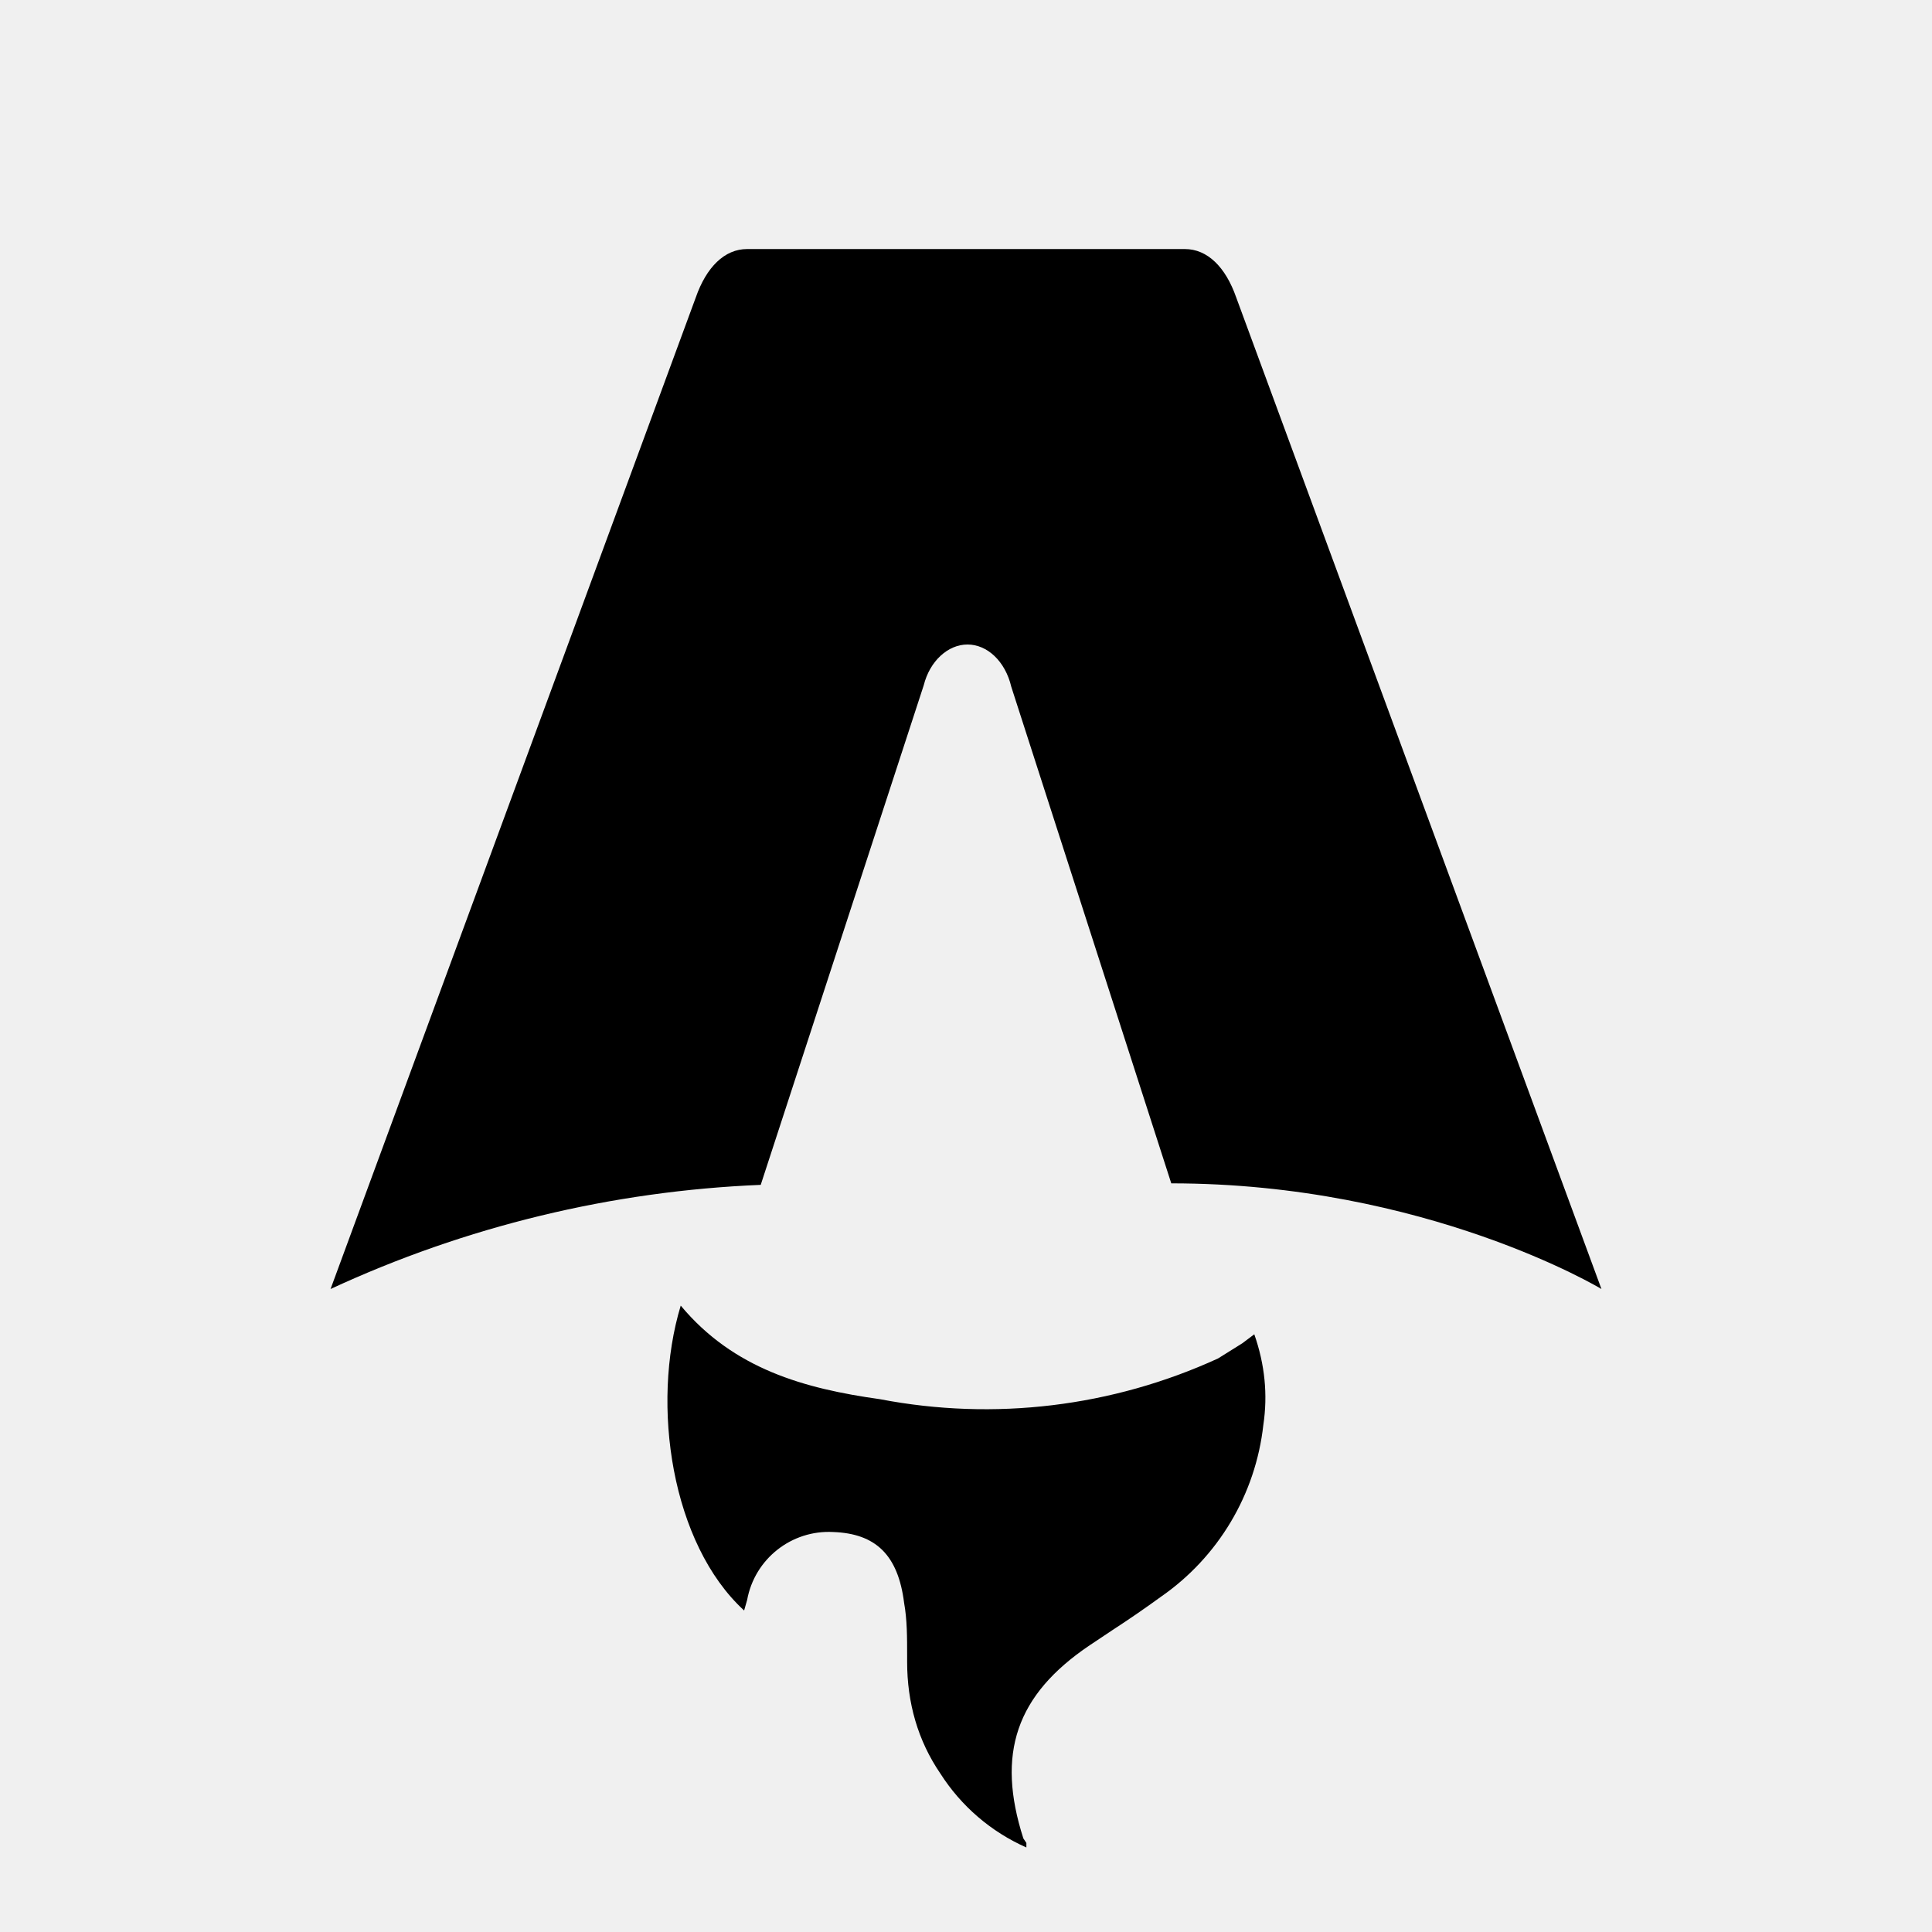
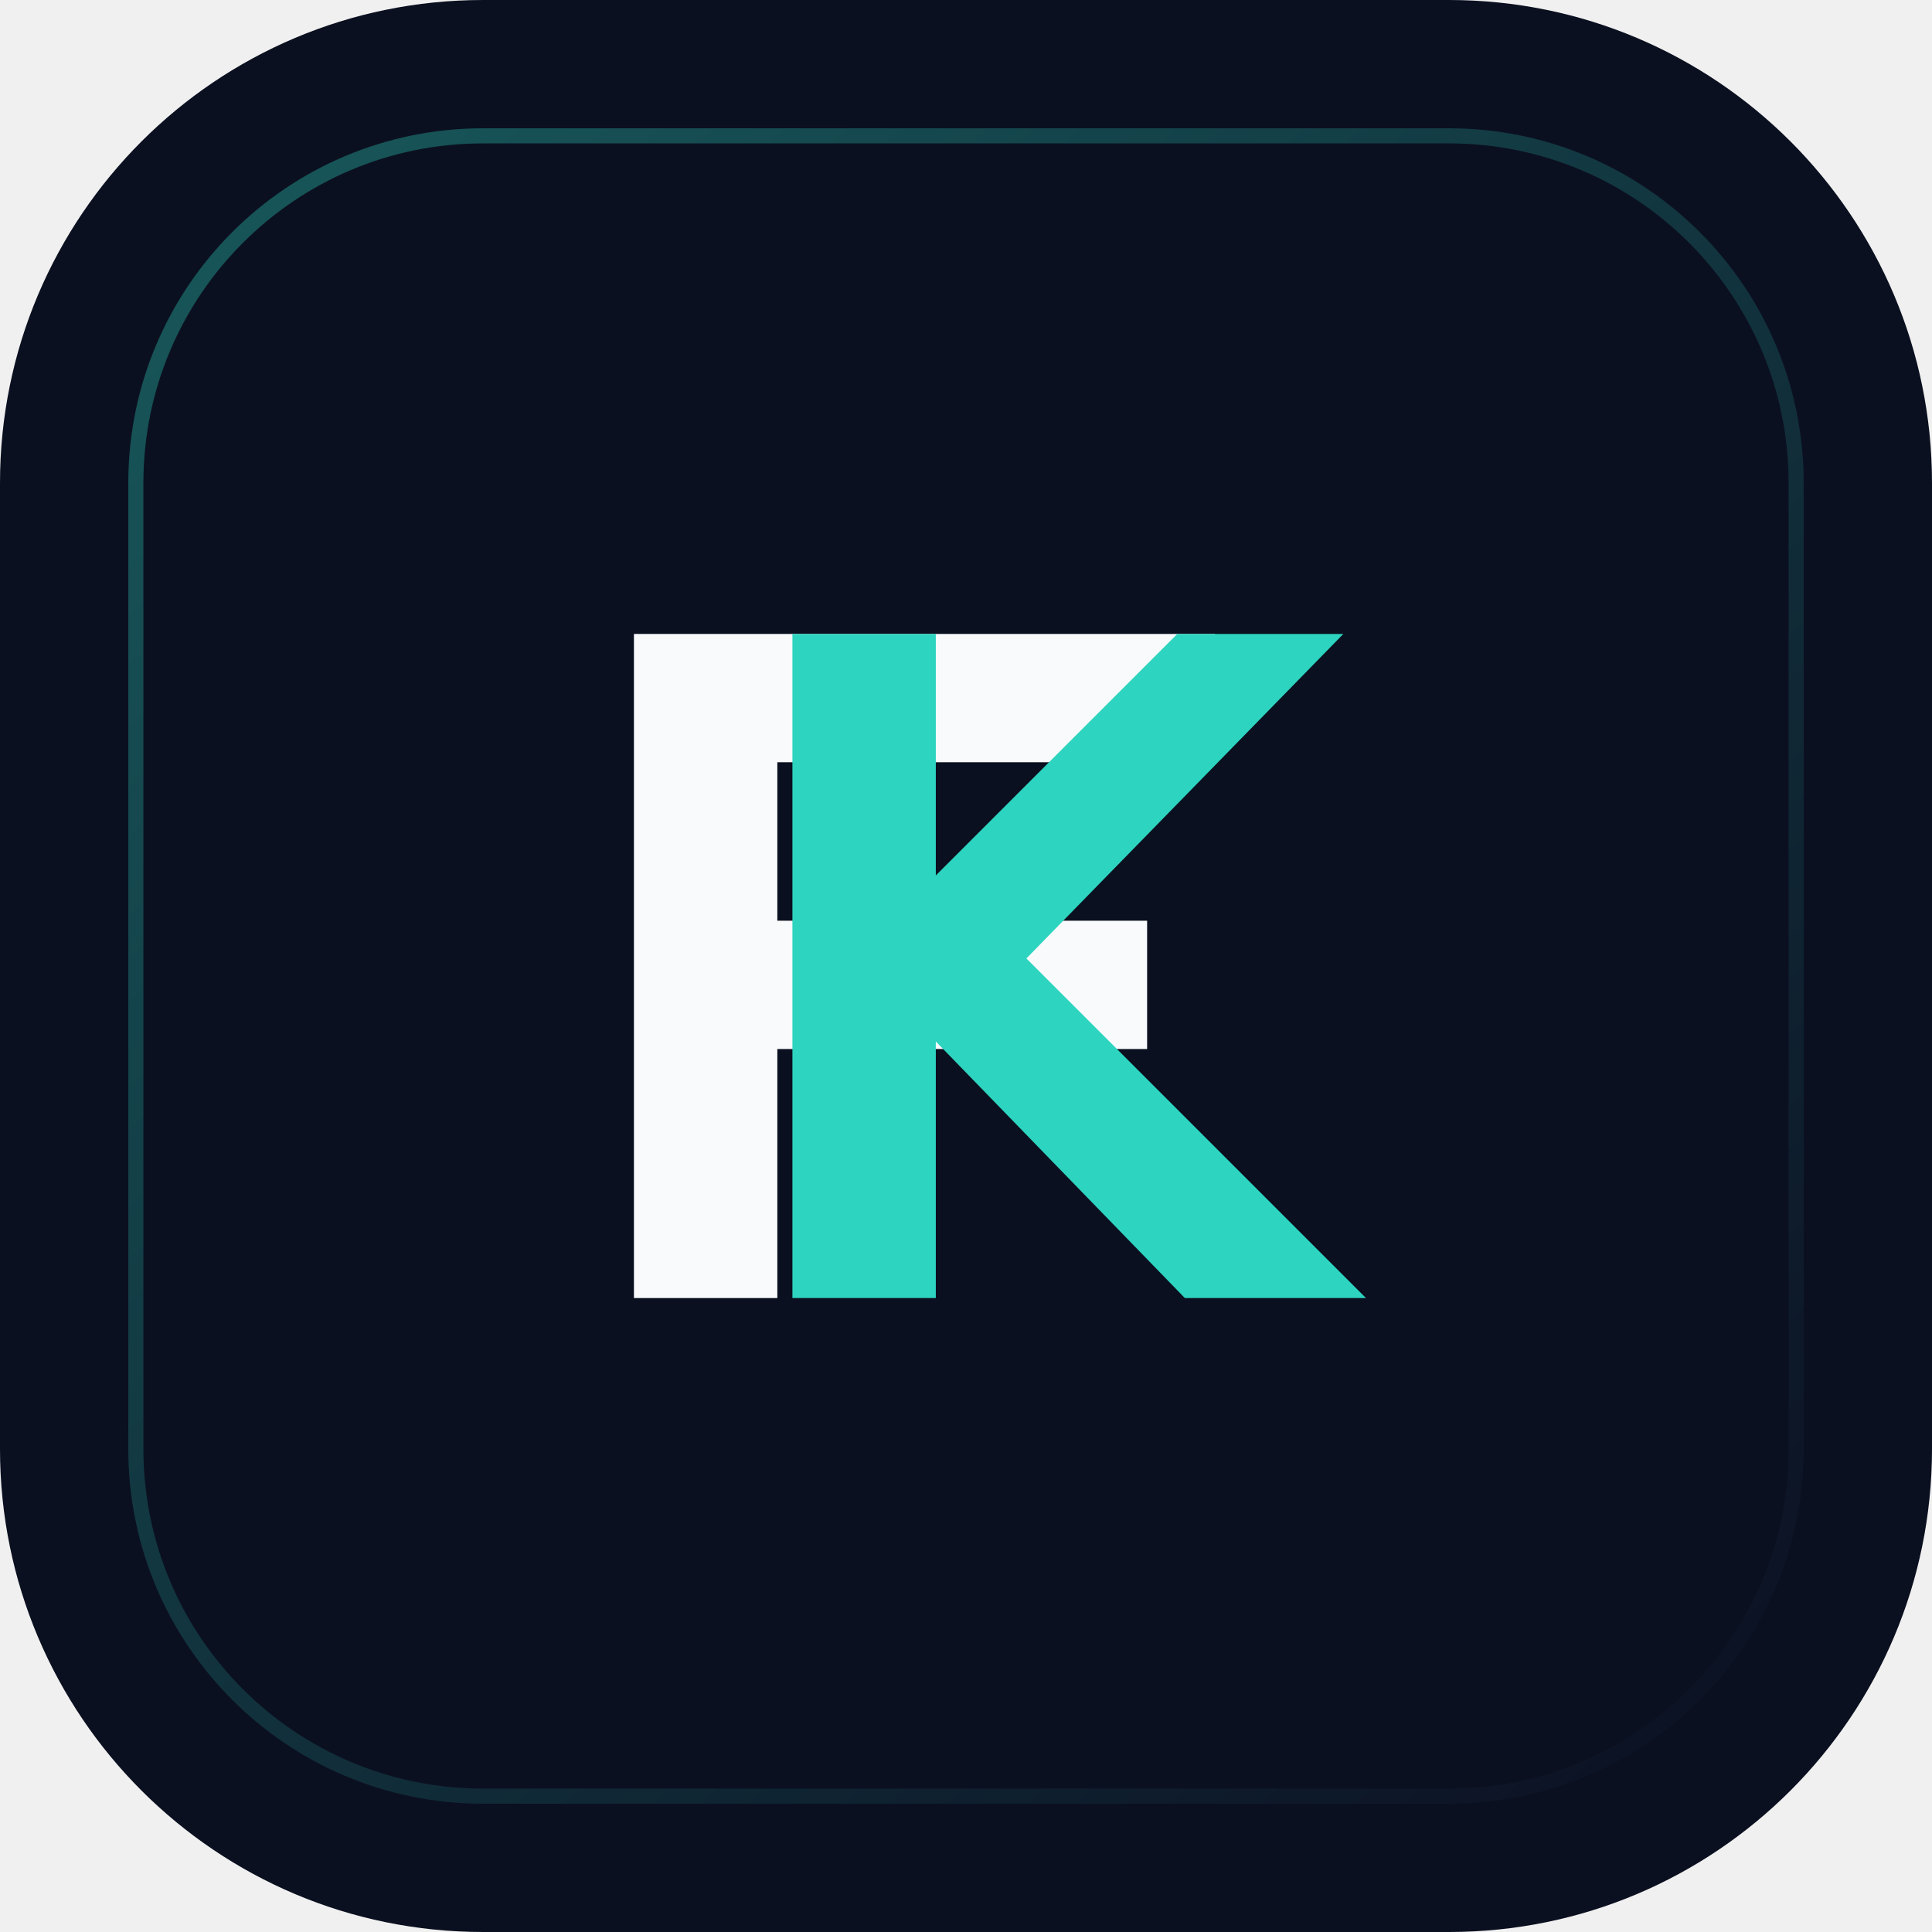
- <svg xmlns="http://www.w3.org/2000/svg" fill="none" viewBox="0 0 128 128">
-   <path d="M50.4 78.5a75.1 75.1 0 0 0-28.5 6.9l24.2-65.7c.7-2 1.9-3.2 3.4-3.2h29c1.5 0 2.7 1.2 3.4 3.2l24.2 65.7s-11.6-7-28.5-7L67 45.5c-.4-1.7-1.6-2.8-2.9-2.8-1.3 0-2.5 1.1-2.9 2.7L50.4 78.5Zm-1.1 28.2Zm-4.2-20.2c-2 6.6-.6 15.8 4.2 20.2a17.5 17.5 0 0 1 .2-.7 5.5 5.5 0 0 1 5.7-4.5c2.8.1 4.3 1.5 4.7 4.7.2 1.1.2 2.3.2 3.5v.4c0 2.7.7 5.2 2.2 7.4a13 13 0 0 0 5.7 4.9v-.3l-.2-.3c-1.8-5.6-.5-9.5 4.4-12.8l1.5-1a73 73 0 0 0 3.2-2.2 16 16 0 0 0 6.8-11.4c.3-2 .1-4-.6-6l-.8.6-1.6 1a37 37 0 0 1-22.4 2.7c-5-.7-9.7-2-13.2-6.2Z" />
-   <style>
-         path { fill: #000; }
-         @media (prefers-color-scheme: dark) {
-             path { fill: #FFF; }
-         }
-     </style>
+ <svg xmlns="http://www.w3.org/2000/svg" width="256" height="256" viewBox="0 0 256 256" fill="none">
+   <rect width="256" height="256" rx="64" fill="#0B1020" />
+   <rect x="18" y="18" width="220" height="220" rx="46" stroke="url(#paint0_linear)" stroke-opacity="0.35" stroke-width="2" />
+   <path d="M84 84H161V101H103V122H152V139H103V172H84V84Z" fill="#F8FAFC" />
+   <path d="M178 84L136 127L181 172H157L124 138V172H105V84H124V116L156 84H178Z" fill="#2DD4BF" />
+   <defs>
+     <linearGradient id="paint0_linear" x1="34" y1="28" x2="221" y2="232" gradientUnits="userSpaceOnUse">
+       <stop stop-color="#2DD4BF" />
+       <stop offset="1" stop-color="#0F172A" />
+     </linearGradient>
+   </defs>
</svg>
